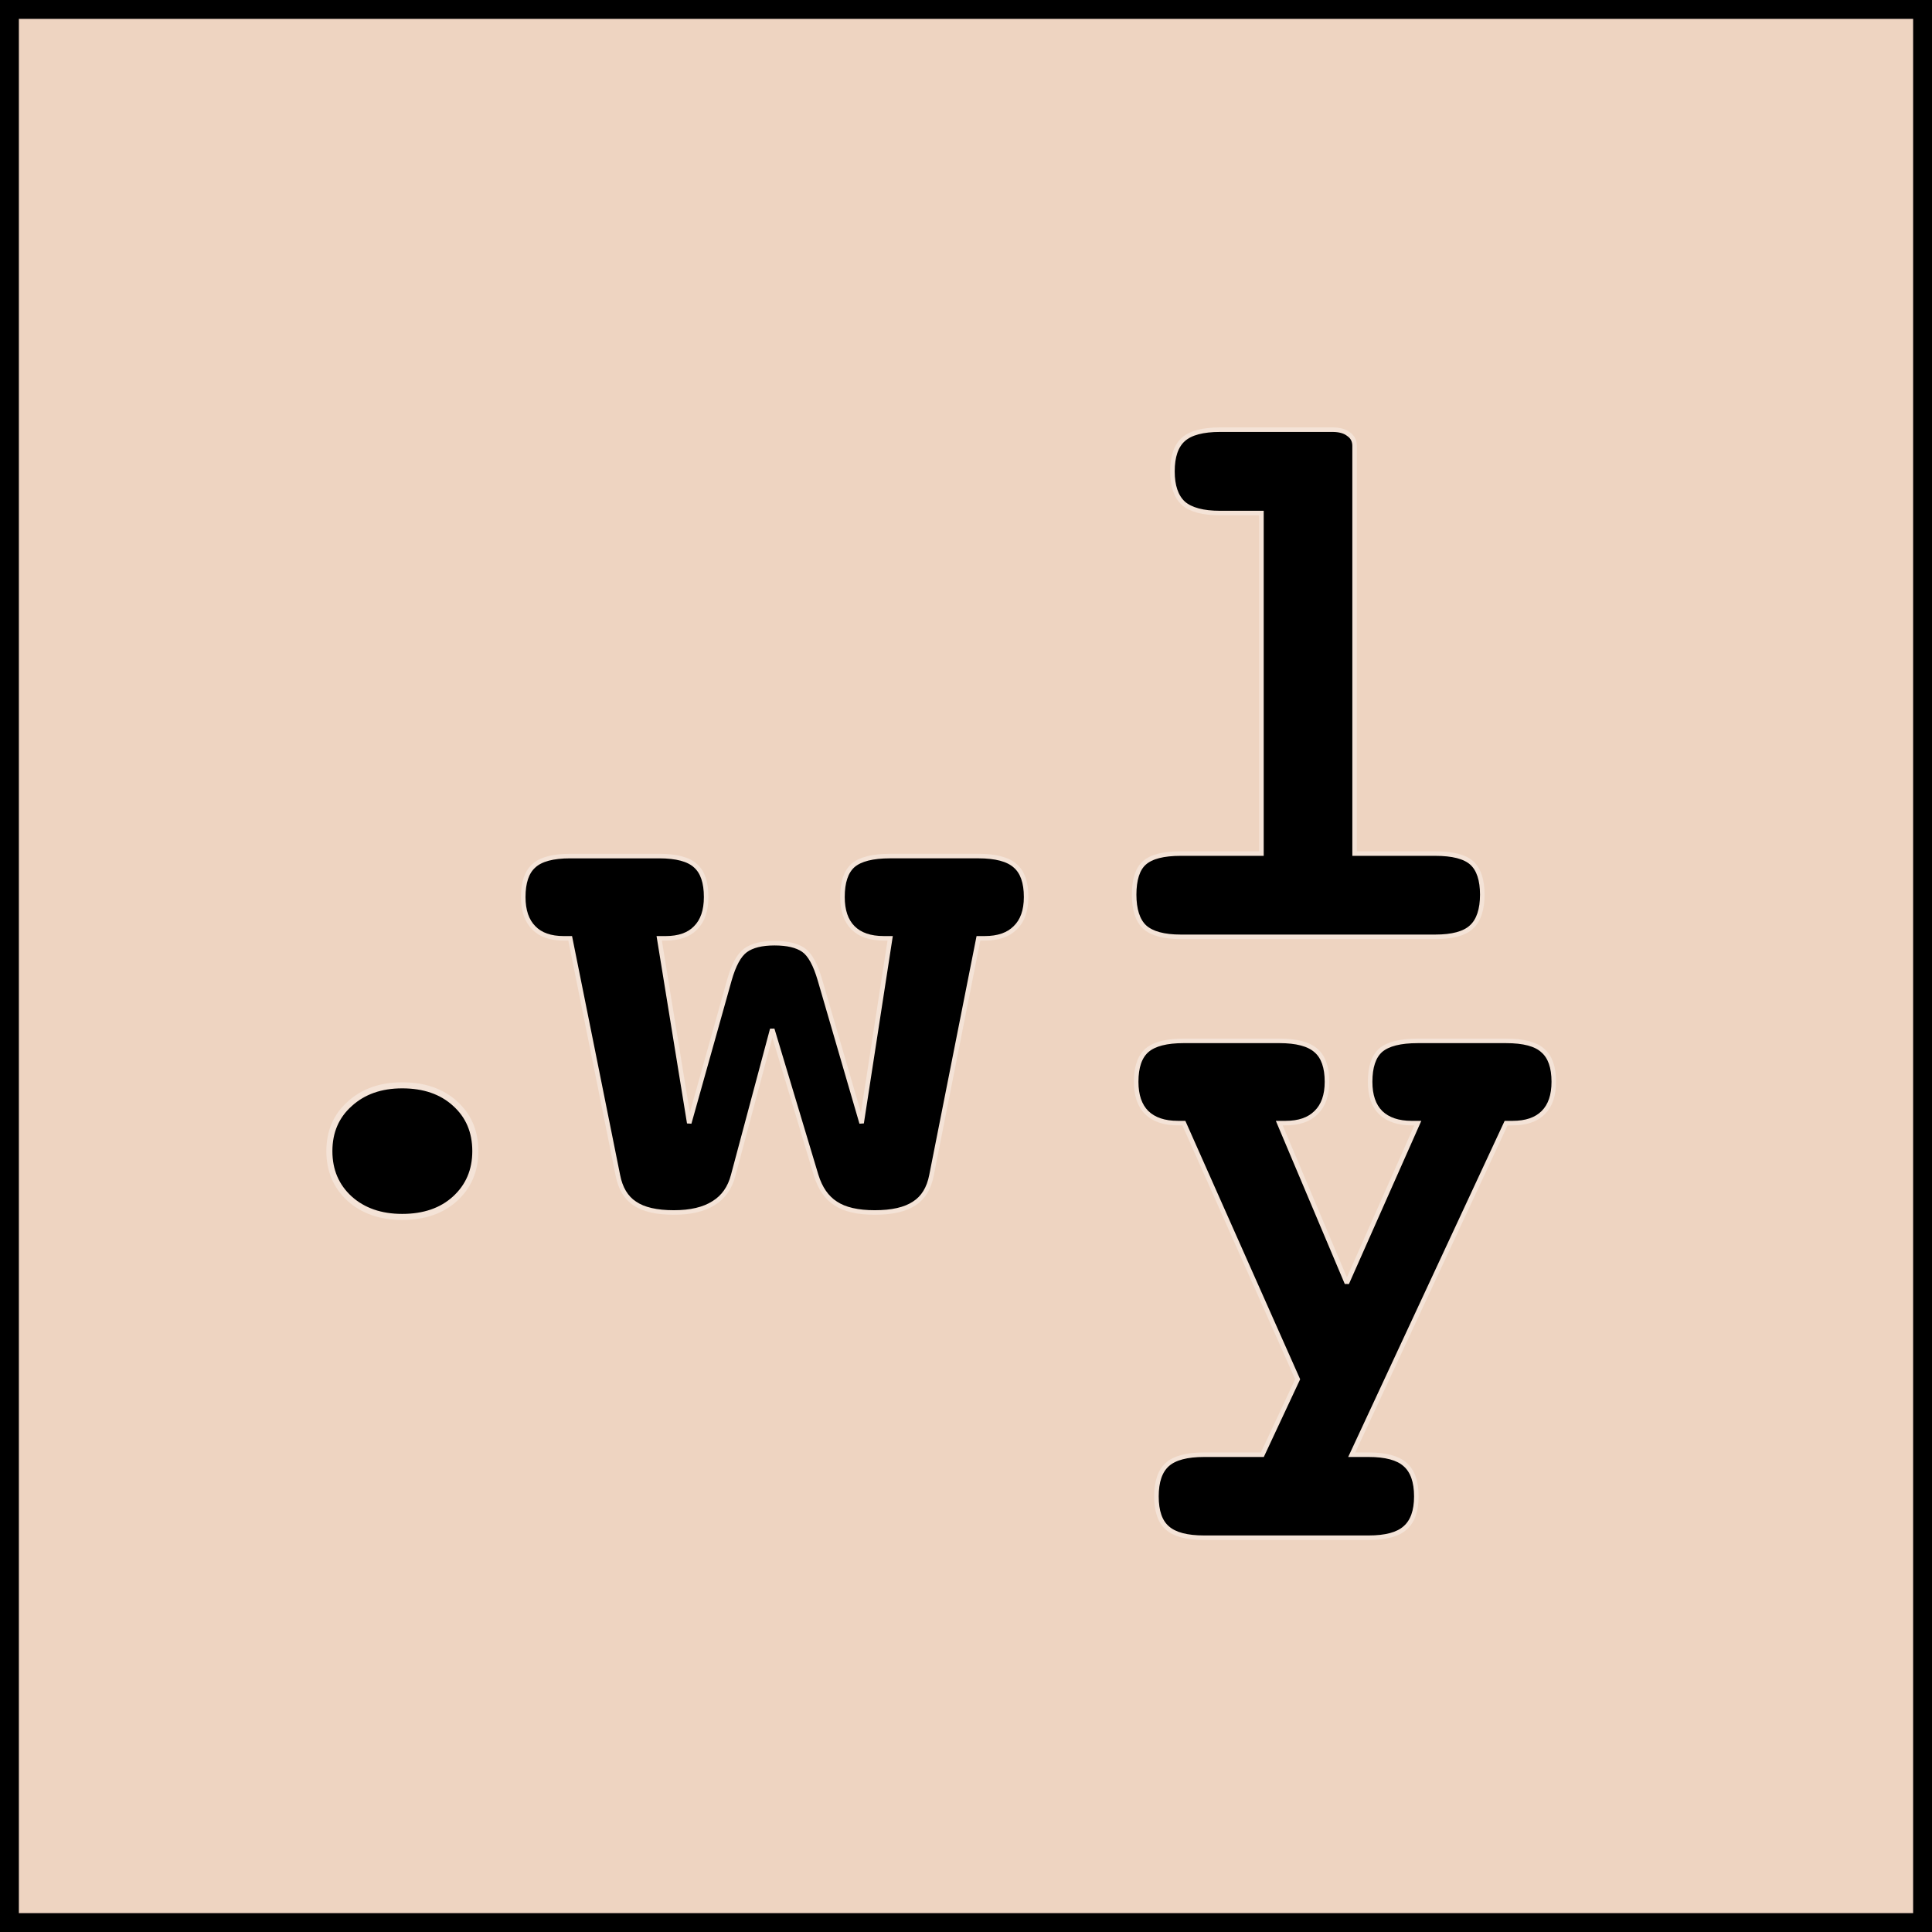
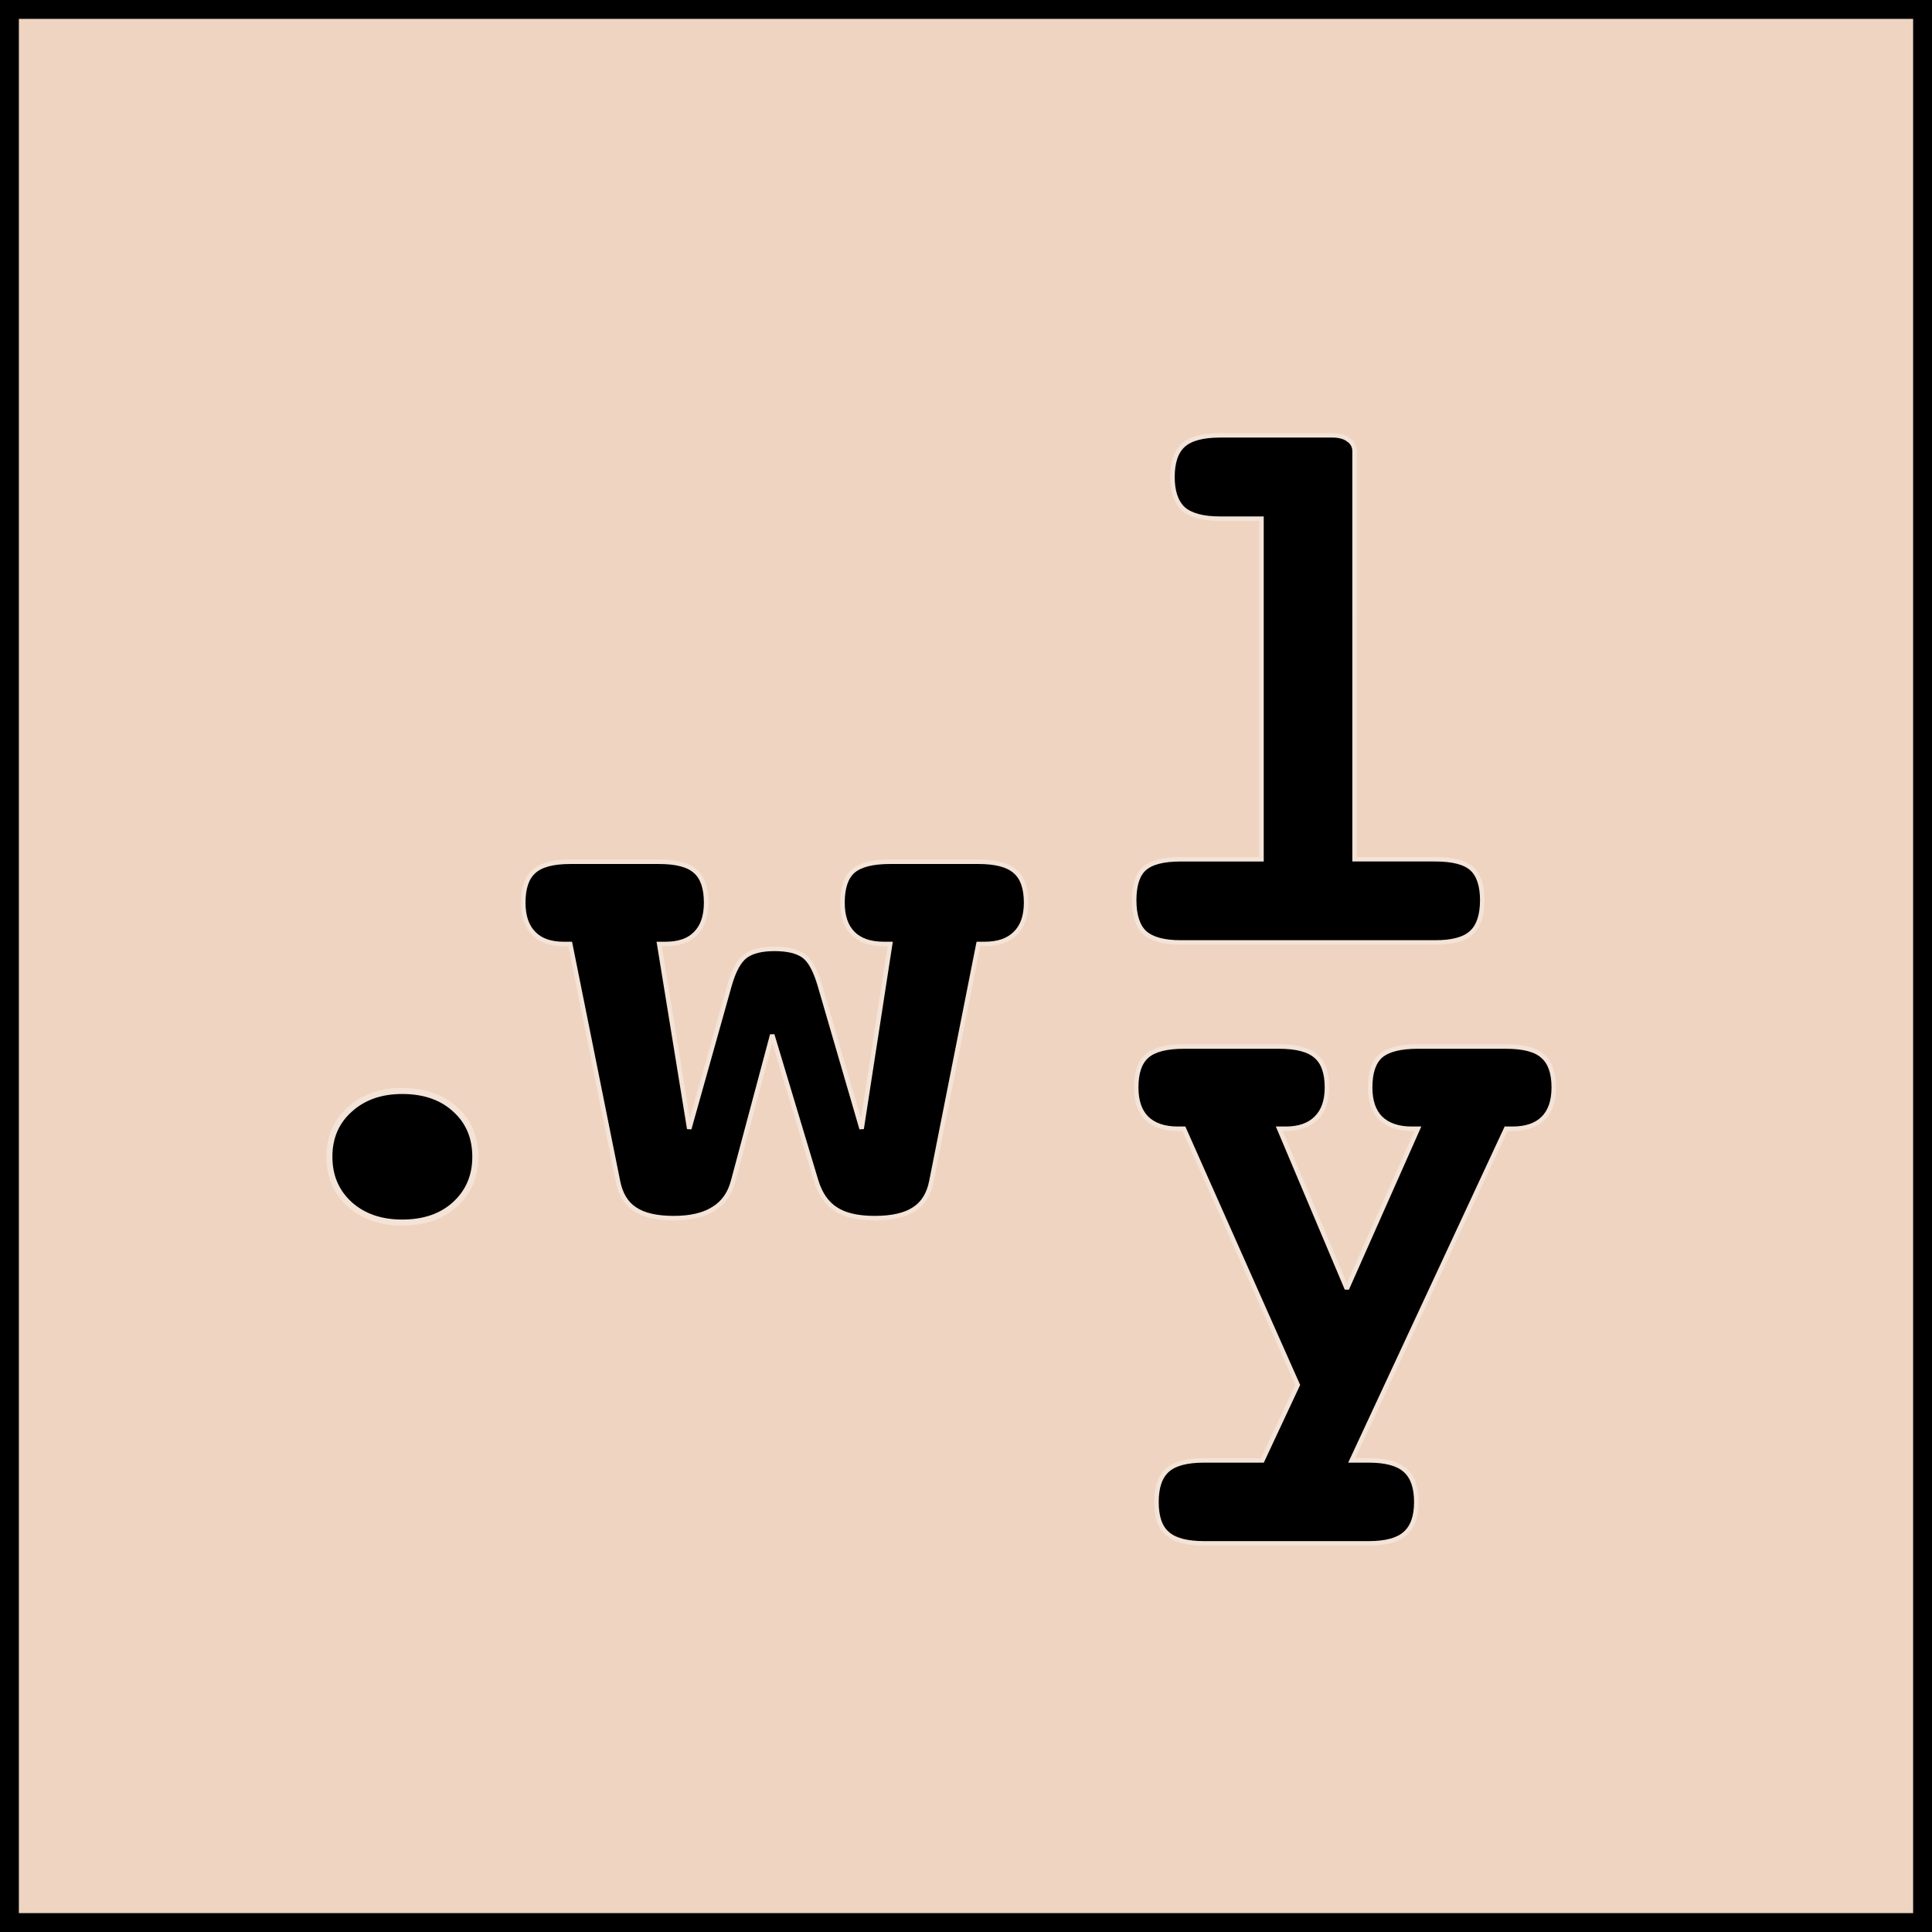
<svg xmlns="http://www.w3.org/2000/svg" width="128" height="128" viewBox="0 0 128 128" version="1.1" id="svg1">
  <defs id="defs1" />
  <g id="layer2" style="display:none">
    <rect style="fill:#acffb7;fill-opacity:1;stroke:#ff00ff;stroke-width:0;stroke-miterlimit:2;stroke-opacity:0.721" id="rect1" width="202.718" height="22.78" x="-53.604" y="-180.805" transform="rotate(-45,244.1856,-26.19415)" />
    <rect style="fill:#caffed;fill-opacity:1;stroke:#ff00ff;stroke-width:0;stroke-miterlimit:2;stroke-opacity:0.721" id="rect2" width="202.718" height="22.78" x="-53.604" y="-158.025" transform="rotate(-45,244.1856,-26.19415)" />
    <rect style="fill:#a3f5ff;fill-opacity:1;stroke:#ff00ff;stroke-width:0;stroke-miterlimit:2;stroke-opacity:0.721" id="rect3" width="202.718" height="22.78" x="-53.604" y="-135.246" transform="rotate(-45,244.1856,-26.19415)" />
    <rect style="fill:#ffe6d5;stroke:#ff00ff;stroke-width:0;stroke-miterlimit:2;stroke-opacity:0.721" id="rect4" width="202.718" height="22.78" x="-53.604" y="-66.907" transform="rotate(-45,244.1856,-26.19415)" />
    <rect style="fill:#dedbf5;fill-opacity:1;stroke:#ff00ff;stroke-width:0;stroke-miterlimit:2;stroke-opacity:0.721" id="rect5" width="202.718" height="22.78" x="-53.604" y="-89.686" transform="rotate(-45,244.1856,-26.19415)" />
    <rect style="fill:#95e5ff;fill-opacity:1;stroke:#ff00ff;stroke-width:0;stroke-miterlimit:2;stroke-opacity:0.721" id="rect6" width="202.718" height="22.78" x="-53.604" y="-112.466" transform="rotate(-45,244.1856,-26.19415)" />
    <rect style="fill:#fff2bc;fill-opacity:1;stroke:#ff00ff;stroke-width:0;stroke-miterlimit:2;stroke-opacity:0.721" id="rect7" width="202.718" height="22.78" x="-53.604" y="-44.127" transform="rotate(-45,244.1856,-26.19415)" />
    <rect style="fill:#eeffd5;fill-opacity:1;stroke:#ff00ff;stroke-width:0;stroke-miterlimit:2;stroke-opacity:0.721" id="rect8" width="202.718" height="22.78" x="-53.604" y="-21.347" transform="rotate(-45,244.1856,-26.19415)" />
  </g>
  <g id="layer5" style="display:inline">
    <rect style="display:inline;fill:#eed4c1;fill-opacity:1;stroke:#000000;stroke-width:2.5;stroke-miterlimit:2;stroke-dasharray:none;stroke-opacity:1" id="rect32" width="128" height="128" x="0" y="0" />
  </g>
  <g id="layer6" style="display:none">
    <rect style="display:inline;fill:#000000;fill-opacity:1;stroke:#ffffff;stroke-width:4;stroke-miterlimit:2;stroke-dasharray:none;stroke-opacity:1" id="rect15" width="114.154" height="114.154" x="7.001" y="7.001" rx="0" ry="0" />
  </g>
  <g id="layer1" transform="translate(90.04237,164.9932)" style="display:none">
    <text xml:space="preserve" style="font-size:144px;font-family:Ov;-inkscape-font-specification:Ov;text-align:center;letter-spacing:0.33px;text-anchor:middle;fill:#dedbf5;fill-opacity:1;stroke:#ff00ff;stroke-width:5;stroke-miterlimit:2;stroke-dasharray:none;stroke-opacity:0.721" x="-79.979" y="-292.642" id="text17">
      <tspan id="tspan17" x="-79.814" y="-292.642" style="font-style:normal;font-variant:normal;font-weight:bold;font-stretch:normal;font-family:Courier;-inkscape-font-specification:'Courier Bold';fill:#ffffff;stroke:#000000;stroke-width:5;stroke-dasharray:none;stroke-opacity:1">.wly</tspan>
    </text>
    <path style="font-weight:bold;font-size:144px;font-family:Courier;-inkscape-font-specification:'Courier Bold';text-align:center;letter-spacing:0.33px;text-anchor:middle;fill:#ffffff;stroke:#000000;stroke-width:2.446;stroke-miterlimit:2" d="m -254.123,-83.063 6.19,14.651 6.5,-14.651 h -0.55 q -1.857,0 -2.854,-0.963 -0.963,-0.963 -0.963,-2.82 0,-2.029 0.963,-2.889 0.997,-0.86 3.405,-0.86 h 8.082 q 2.407,0 3.37,0.894 0.997,0.86 0.997,2.855 0,1.857 -0.963,2.82 -0.963,0.963 -2.82,0.963 h -0.585 l -14.135,30.368 h 1.548 q 2.339,0 3.336,0.894 1.032,0.894 1.032,2.923 0,1.995 -1.032,2.889 -0.997,0.894 -3.336,0.894 h -15.064 q -2.373,0 -3.37,-0.894 -0.997,-0.86 -0.997,-2.889 0,-2.029 0.997,-2.923 0.997,-0.894 3.37,-0.894 h 5.331 l 3.233,-6.913 -10.421,-23.455 h -0.55 q -1.857,0 -2.855,-0.963 -0.963,-0.963 -0.963,-2.82 0,-2.029 0.997,-2.889 0.997,-0.86 3.37,-0.86 h 8.735 q 2.373,0 3.37,0.894 0.997,0.86 0.997,2.855 0,1.857 -0.997,2.82 -0.963,0.963 -2.786,0.963 z" id="path21" />
    <path style="font-weight:bold;font-size:144px;font-family:Courier;-inkscape-font-specification:'Courier Bold';text-align:center;letter-spacing:0.33px;text-anchor:middle;fill:#ffffff;stroke:#000000;stroke-width:2.446;stroke-miterlimit:2" d="m -279.913,-66.349 h 7.394 q 2.373,0 3.336,0.86 0.963,0.86 0.963,2.855 0,2.029 -0.997,2.923 -0.963,0.894 -3.302,0.894 h -23.317 q -2.304,0 -3.302,-0.894 -0.963,-0.894 -0.963,-2.923 0,-2.029 0.929,-2.855 0.963,-0.86 3.336,-0.86 h 7.394 v -29.852 h -3.783 q -2.339,0 -3.37,-0.894 -0.997,-0.929 -0.997,-2.923 0,-2.029 0.997,-2.923 0.997,-0.894 3.37,-0.894 h 10.283 q 0.963,0 1.479,0.413 0.55,0.378 0.55,1.066 z" id="path20" />
    <path style="font-weight:bold;font-size:144px;font-family:Courier;-inkscape-font-specification:'Courier Bold';text-align:center;letter-spacing:0.33px;text-anchor:middle;fill:#ffffff;stroke:#000000;stroke-width:2.446;stroke-miterlimit:2" d="m -302.328,-140.714 2.751,16.921 3.68,-13.103 q 0.585,-2.063 1.479,-2.717 0.894,-0.653 2.648,-0.653 1.754,0 2.648,0.619 0.894,0.619 1.513,2.751 l 3.817,13.103 2.614,-16.921 h -0.585 q -1.857,0 -2.82,-0.963 -0.963,-0.963 -0.963,-2.82 0,-2.029 0.963,-2.889 0.997,-0.86 3.405,-0.86 h 8.082 q 2.373,0 3.37,0.894 0.997,0.86 0.997,2.854 0,1.857 -0.997,2.82 -0.963,0.963 -2.786,0.963 h -0.585 l -4.299,21.701 q -0.344,1.788 -1.582,2.579 -1.238,0.825 -3.611,0.825 -2.339,0 -3.577,-0.825 -1.238,-0.791 -1.788,-2.579 l -4.024,-13.378 -3.577,13.378 q -0.447,1.72 -1.788,2.545 -1.341,0.86 -3.646,0.86 -2.373,0 -3.577,-0.825 -1.204,-0.791 -1.548,-2.579 l -4.368,-21.701 h -0.585 q -1.823,0 -2.751,-0.963 -0.963,-0.963 -0.963,-2.82 0,-1.995 0.963,-2.854 0.963,-0.894 3.336,-0.894 h 8.151 q 2.373,0 3.336,0.894 0.963,0.86 0.963,2.854 0,1.857 -0.963,2.82 -0.929,0.963 -2.751,0.963 z" id="path19" />
    <path style="font-weight:bold;font-size:144px;font-family:Courier;-inkscape-font-specification:'Courier Bold';text-align:center;letter-spacing:0.33px;text-anchor:middle;fill:#ffffff;stroke:#000000;stroke-width:2.446;stroke-miterlimit:2" d="m -320.773,-128.918 q 3.233,0 5.193,1.788 1.995,1.788 1.995,4.677 0,2.855 -1.995,4.677 -1.96,1.788 -5.193,1.788 -3.164,0 -5.159,-1.788 -1.995,-1.823 -1.995,-4.677 0,-2.854 1.995,-4.643 1.995,-1.823 5.159,-1.823 z" id="text19" />
    <path style="font-weight:bold;font-size:144px;font-family:Courier;-inkscape-font-specification:'Courier Bold';text-align:center;letter-spacing:0.33px;text-anchor:middle;fill:#666666;stroke:none;stroke-width:1.68;stroke-miterlimit:2;stroke-dasharray:none" d="m 13.337,-73.616 4.036,9.551 4.238,-9.551 h -0.359 q -1.211,0 -1.861,-0.628 -0.628,-0.628 -0.628,-1.839 0,-1.323 0.628,-1.883 0.65,-0.561 2.22,-0.561 h 5.269 q 1.569,0 2.197,0.583 0.65,0.561 0.65,1.861 0,1.211 -0.628,1.839 -0.628,0.628 -1.839,0.628 h -0.381 l -9.215,19.798 h 1.009 q 1.525,0 2.175,0.583 0.673,0.583 0.673,1.906 0,1.3 -0.673,1.883 -0.65,0.583 -2.175,0.583 H 8.852 q -1.547,0 -2.197,-0.583 -0.65,-0.561 -0.65,-1.883 0,-1.323 0.65,-1.906 0.65,-0.583 2.197,-0.583 h 3.475 l 2.108,-4.507 -6.794,-15.291 h -0.359 q -1.211,0 -1.861,-0.628 -0.628,-0.628 -0.628,-1.839 0,-1.323 0.65,-1.883 0.65,-0.561 2.197,-0.561 h 5.695 q 1.547,0 2.197,0.583 0.65,0.561 0.65,1.861 0,1.211 -0.65,1.839 -0.628,0.628 -1.816,0.628 z" id="path25" />
    <path style="font-weight:bold;font-size:144px;font-family:Courier;-inkscape-font-specification:'Courier Bold';text-align:center;letter-spacing:0.33px;text-anchor:middle;fill:#666666;stroke:none;stroke-width:1.68;stroke-miterlimit:2;stroke-dasharray:none" d="m -44.724,-79.756 1.794,11.031 2.399,-8.543 q 0.381,-1.345 0.964,-1.771 0.583,-0.426 1.726,-0.426 1.143,0 1.726,0.404 0.583,0.404 0.987,1.794 l 2.489,8.543 1.704,-11.031 h -0.381 q -1.211,0 -1.839,-0.628 -0.628,-0.628 -0.628,-1.839 0,-1.323 0.628,-1.883 0.65,-0.561 2.22,-0.561 h 5.269 q 1.547,0 2.197,0.583 0.65,0.561 0.65,1.861 0,1.211 -0.65,1.839 -0.628,0.628 -1.816,0.628 h -0.381 l -2.803,14.148 q -0.224,1.166 -1.031,1.682 -0.807,0.538 -2.354,0.538 -1.525,0 -2.332,-0.538 -0.807,-0.516 -1.166,-1.682 l -2.623,-8.722 -2.332,8.722 q -0.291,1.121 -1.166,1.659 -0.874,0.561 -2.377,0.561 -1.547,0 -2.332,-0.538 -0.785,-0.516 -1.009,-1.682 l -2.848,-14.148 h -0.381 q -1.188,0 -1.794,-0.628 -0.628,-0.628 -0.628,-1.839 0,-1.3 0.628,-1.861 0.628,-0.583 2.175,-0.583 h 5.314 q 1.547,0 2.175,0.583 0.628,0.561 0.628,1.861 0,1.211 -0.628,1.839 -0.605,0.628 -1.794,0.628 z" id="path27" />
    <path style="font-weight:bold;font-size:144px;font-family:Courier;-inkscape-font-specification:'Courier Bold';text-align:center;letter-spacing:0.33px;text-anchor:middle;fill:#666666;stroke:none;stroke-width:1.68;stroke-miterlimit:2;stroke-dasharray:none" d="m -57.961,-71.425 q 2.108,0 3.386,1.166 1.3,1.166 1.3,3.049 0,1.861 -1.3,3.049 -1.278,1.166 -3.386,1.166 -2.063,0 -3.363,-1.166 -1.3,-1.188 -1.3,-3.049 0,-1.861 1.3,-3.027 1.3,-1.188 3.363,-1.188 z" id="path28" />
    <path style="font-weight:bold;font-size:144px;font-family:Courier;-inkscape-font-specification:'Courier Bold';text-align:center;letter-spacing:0.33px;text-anchor:middle;fill:#666666;stroke:none;stroke-width:1.68;stroke-miterlimit:2;stroke-dasharray:none" d="m 271.987,-105.723 4.036,9.551 4.238,-9.551 h -0.359 q -1.211,0 -1.861,-0.628 -0.628,-0.628 -0.628,-1.839 0,-1.323 0.628,-1.883 0.65,-0.561 2.22,-0.561 h 5.269 q 1.569,0 2.197,0.583 0.65,0.561 0.65,1.861 0,1.211 -0.628,1.839 -0.628,0.628 -1.839,0.628 h -0.381 l -9.215,19.798 h 1.009 q 1.525,0 2.175,0.583 0.673,0.583 0.673,1.906 0,1.3 -0.673,1.883 -0.65,0.583 -2.175,0.583 h -9.821 q -1.547,0 -2.197,-0.583 -0.65,-0.561 -0.65,-1.883 0,-1.323 0.65,-1.906 0.65,-0.583 2.197,-0.583 h 3.475 l 2.108,-4.507 -6.794,-15.291 h -0.359 q -1.211,0 -1.861,-0.628 -0.628,-0.628 -0.628,-1.839 0,-1.323 0.65,-1.883 0.65,-0.561 2.197,-0.561 h 5.695 q 1.547,0 2.197,0.583 0.65,0.561 0.65,1.861 0,1.211 -0.65,1.839 -0.628,0.628 -1.816,0.628 z" id="path29" />
    <path style="font-weight:bold;font-size:144px;font-family:Courier;-inkscape-font-specification:'Courier Bold';text-align:center;letter-spacing:0.33px;text-anchor:middle;fill:#666666;stroke:none;stroke-width:1.68;stroke-miterlimit:2;stroke-dasharray:none" d="m 251.041,-94.215 h 4.821 c 1.031,0 1.756,0.187 2.175,0.561 0.419,0.374 0.628,0.994 0.628,1.861 0,0.882 -0.217,1.517 -0.65,1.906 -0.419,0.389 -1.136,0.583 -2.152,0.583 h -15.202 c -1.001,0 -1.719,-0.194 -2.152,-0.583 -0.419,-0.389 -0.628,-1.024 -0.628,-1.906 0,-0.882 0.202,-1.502 0.605,-1.861 0.419,-0.374 1.143,-0.561 2.175,-0.561 h 4.821 v -20.735 h -2.466 c -1.016,0 -1.749,-0.194 -2.197,-0.583 -0.433,-0.404 -0.65,-1.039 -0.65,-1.906 0,-0.882 0.217,-1.517 0.65,-1.906 0.433,-0.389 1.166,-0.583 2.197,-0.583 h 6.704 c 0.419,0 0.74,0.09 0.964,0.269 0.239,0.164 0.359,0.396 0.359,0.695 z" id="path30" />
    <path style="font-weight:bold;font-size:144px;font-family:Courier;-inkscape-font-specification:'Courier Bold';text-align:center;letter-spacing:0.33px;text-anchor:middle;fill:#666666;stroke:none;stroke-width:1.68;stroke-miterlimit:2;stroke-dasharray:none" d="m 210.245,-105.723 1.794,11.031 2.399,-8.543 q 0.381,-1.345 0.964,-1.771 0.583,-0.426 1.726,-0.426 1.143,0 1.726,0.404 0.583,0.404 0.987,1.794 l 2.489,8.543 1.704,-11.031 h -0.381 q -1.211,0 -1.839,-0.628 -0.628,-0.628 -0.628,-1.839 0,-1.323 0.628,-1.883 0.65,-0.561 2.22,-0.561 h 5.269 q 1.547,0 2.197,0.583 0.65,0.561 0.65,1.861 0,1.211 -0.65,1.839 -0.628,0.628 -1.816,0.628 h -0.381 l -2.803,14.148 q -0.224,1.166 -1.031,1.682 -0.807,0.538 -2.354,0.538 -1.525,0 -2.332,-0.538 -0.807,-0.516 -1.166,-1.682 l -2.623,-8.722 -2.332,8.722 q -0.291,1.121 -1.166,1.659 -0.874,0.561 -2.377,0.561 -1.547,0 -2.332,-0.538 -0.785,-0.516 -1.009,-1.682 l -2.848,-14.148 h -0.381 q -1.188,0 -1.794,-0.628 -0.628,-0.628 -0.628,-1.839 0,-1.3 0.628,-1.861 0.628,-0.583 2.175,-0.583 h 5.314 q 1.547,0 2.175,0.583 0.628,0.561 0.628,1.861 0,1.211 -0.628,1.839 -0.605,0.628 -1.794,0.628 z" id="path31" />
    <path style="font-weight:bold;font-size:144px;font-family:Courier;-inkscape-font-specification:'Courier Bold';text-align:center;letter-spacing:0.33px;text-anchor:middle;fill:#666666;stroke:none;stroke-width:1.68;stroke-miterlimit:2;stroke-dasharray:none" d="m 193.566,-96.863 q 2.108,0 3.386,1.166 1.3,1.166 1.3,3.049 0,1.861 -1.3,3.049 -1.278,1.166 -3.386,1.166 -2.063,0 -3.363,-1.166 -1.3,-1.188 -1.3,-3.049 0,-1.861 1.3,-3.027 1.3,-1.188 3.363,-1.188 z" id="path32" />
    <path style="font-weight:bold;font-size:144px;font-family:Courier;-inkscape-font-specification:'Courier Bold';text-align:center;letter-spacing:0.33px;text-anchor:middle;fill:#666666;fill-opacity:1;stroke:none;stroke-width:1.68;stroke-miterlimit:2;stroke-dasharray:none" d="m -6.112,-78.747 h 4.821 c 1.031,0 1.756,0.187 2.175,0.561 0.419,0.374 0.628,0.994 0.628,1.861 0,0.882 -0.217,1.517 -0.65,1.906 -0.419,0.389 -1.136,0.583 -2.152,0.583 h -15.202 c -1.001,0 -1.719,-0.194 -2.152,-0.583 -0.419,-0.389 -0.628,-1.024 -0.628,-1.906 0,-0.882 0.202,-1.502 0.605,-1.861 0.419,-0.374 1.143,-0.561 2.175,-0.561 h 4.821 v -20.868 h -2.466 c -1.016,0 -1.749,-0.194 -2.197,-0.583 -0.433,-0.404 -0.65,-1.039 -0.65,-1.906 0,-0.882 0.217,-1.517 0.65,-1.906 0.433,-0.389 1.166,-0.583 2.197,-0.583 h 6.704 c 0.419,0 0.74,0.09 0.964,0.269 0.239,0.164 0.359,0.396 0.359,0.695 z" id="path33" />
  </g>
  <g id="layer3" style="display:inline">
-     <path style="font-weight:bold;font-size:144px;font-family:Courier;-inkscape-font-specification:'Courier Bold';text-align:center;letter-spacing:0.33px;text-anchor:middle;display:inline;fill:#000000;stroke:#f4e3d7;stroke-width:0.3;stroke-miterlimit:2;stroke-dasharray:none;stroke-opacity:1" d="m 84.754,74.41 4.479,10.599 4.702,-10.599 h -0.398 q -1.344,0 -2.065,-0.697 -0.697,-0.697 -0.697,-2.04 0,-1.468 0.697,-2.09 0.722,-0.622 2.463,-0.622 h 5.847 q 1.742,0 2.438,0.647 0.722,0.622 0.722,2.065 0,1.344 -0.697,2.04 -0.697,0.697 -2.04,0.697 H 99.782 L 89.556,96.379 h 1.12 q 1.692,0 2.413,0.647 0.746,0.647 0.746,2.115 0,1.443 -0.746,2.09 -0.722,0.647 -2.413,0.647 H 79.778 q -1.717,0 -2.438,-0.647 -0.722,-0.622 -0.722,-2.09 0,-1.468 0.722,-2.115 0.722,-0.647 2.438,-0.647 h 3.857 l 2.339,-5.001 -7.539,-16.969 h -0.398 q -1.344,0 -2.065,-0.697 -0.697,-0.697 -0.697,-2.04 0,-1.468 0.722,-2.09 0.722,-0.622 2.438,-0.622 h 6.32 q 1.717,0 2.438,0.647 0.722,0.622 0.722,2.065 0,1.344 -0.722,2.04 -0.697,0.697 -2.015,0.697 z" id="path24" />
-     <path style="font-weight:bold;font-size:144px;font-family:Courier;-inkscape-font-specification:'Courier Bold';text-align:center;letter-spacing:0.33px;text-anchor:middle;display:inline;fill:#000000;fill-opacity:1;stroke:#f4e3d7;stroke-width:0.3;stroke-miterlimit:2;stroke-dasharray:none;stroke-opacity:1" d="m 89.746,56.552 h 5.349 c 1.145,0 1.949,0.207 2.413,0.622 0.464,0.415 0.697,1.136 0.697,2.098 0,0.979 -0.241,1.717 -0.722,2.148 -0.464,0.431 -1.261,0.647 -2.389,0.647 H 78.226 c -1.111,0 -1.908,-0.216 -2.389,-0.647 -0.464,-0.431 -0.697,-1.17 -0.697,-2.148 0,-0.979 0.224,-1.7 0.672,-2.098 0.464,-0.415 1.269,-0.622 2.413,-0.622 h 5.349 V 33.991 H 80.838 c -1.128,0 -1.941,-0.216 -2.438,-0.647 -0.481,-0.448 -0.722,-1.153 -0.722,-2.115 0,-0.979 0.241,-1.684 0.722,-2.115 0.481,-0.431 1.294,-0.647 2.438,-0.647 h 7.439 c 0.464,0 0.821,0.1 1.07,0.299 0.265,0.182 0.398,0.44 0.398,0.771 z" id="path23" />
-     <path style="font-weight:bold;font-size:144px;font-family:Courier;-inkscape-font-specification:'Courier Bold';text-align:center;letter-spacing:0.33px;text-anchor:middle;display:inline;fill:#000000;stroke:#f4e3d7;stroke-width:0.3;stroke-miterlimit:2;stroke-dasharray:none;stroke-opacity:1" d="m 43.674,62.167 1.99,12.241 2.662,-9.48 q 0.423,-1.493 1.07,-1.966 0.647,-0.473 1.916,-0.473 1.269,0 1.916,0.448 0.647,0.448 1.095,1.99 l 2.762,9.48 1.891,-12.241 h -0.423 q -1.344,0 -2.04,-0.697 -0.697,-0.697 -0.697,-2.04 0,-1.468 0.697,-2.09 0.722,-0.622 2.463,-0.622 h 5.847 q 1.717,0 2.438,0.647 0.722,0.622 0.722,2.065 0,1.344 -0.722,2.04 -0.697,0.697 -2.015,0.697 H 64.823 L 61.713,77.867 q -0.249,1.294 -1.145,1.866 -0.896,0.597 -2.612,0.597 -1.692,0 -2.588,-0.597 -0.896,-0.572 -1.294,-1.866 l -2.911,-9.679 -2.588,9.679 q -0.323,1.244 -1.294,1.841 -0.97,0.622 -2.637,0.622 -1.717,0 -2.588,-0.597 -0.871,-0.572 -1.12,-1.866 L 37.777,62.167 h -0.423 q -1.319,0 -1.99,-0.697 -0.697,-0.697 -0.697,-2.04 0,-1.443 0.697,-2.065 0.697,-0.647 2.413,-0.647 h 5.897 q 1.717,0 2.413,0.647 0.697,0.622 0.697,2.065 0,1.344 -0.697,2.04 -0.672,0.697 -1.99,0.697 z" id="path22" />
-     <path style="font-weight:bold;font-size:144px;font-family:Courier;-inkscape-font-specification:'Courier Bold';text-align:center;letter-spacing:0.33px;text-anchor:middle;display:inline;fill:#000000;stroke:#f4e3d7;stroke-width:0.4;stroke-miterlimit:2;stroke-dasharray:none;stroke-opacity:1" d="m 26.645,71.906 q 2.179,0 3.501,1.206 1.345,1.206 1.345,3.153 0,1.924 -1.345,3.153 -1.321,1.206 -3.501,1.206 -2.133,0 -3.478,-1.206 -1.345,-1.229 -1.345,-3.153 0,-1.924 1.345,-3.13 1.345,-1.229 3.478,-1.229 z" id="text21" />
+     <path style="font-weight:bold;font-size:144px;font-family:Courier;-inkscape-font-specification:'Courier Bold';text-align:center;letter-spacing:0.33px;text-anchor:middle;display:inline;fill:#000000;stroke:#f4e3d7;stroke-width:0.3;stroke-miterlimit:2;stroke-dasharray:none;stroke-opacity:1" d="m 84.754,74.784 4.479,10.599 4.702,-10.599 h -0.398 q -1.344,0 -2.065,-0.697 -0.697,-0.697 -0.697,-2.04 0,-1.468 0.697,-2.09 0.722,-0.622 2.463,-0.622 h 5.847 q 1.742,0 2.438,0.647 0.722,0.622 0.722,2.065 0,1.344 -0.697,2.04 -0.697,0.697 -2.04,0.697 H 99.782 L 89.556,96.754 h 1.12 q 1.692,0 2.413,0.647 0.746,0.647 0.746,2.115 0,1.443 -0.746,2.09 -0.722,0.647 -2.413,0.647 H 79.778 q -1.717,0 -2.438,-0.647 -0.722,-0.622 -0.722,-2.09 0,-1.468 0.722,-2.115 0.722,-0.647 2.438,-0.647 h 3.857 l 2.339,-5.001 -7.539,-16.969 h -0.398 q -1.344,0 -2.065,-0.697 -0.697,-0.697 -0.697,-2.04 0,-1.468 0.722,-2.09 0.722,-0.622 2.438,-0.622 h 6.32 q 1.717,0 2.438,0.647 0.722,0.622 0.722,2.065 0,1.344 -0.722,2.04 -0.697,0.697 -2.015,0.697 z" id="path24" />
+     <path style="font-weight:bold;font-size:144px;font-family:Courier;-inkscape-font-specification:'Courier Bold';text-align:center;letter-spacing:0.33px;text-anchor:middle;display:inline;fill:#000000;fill-opacity:1;stroke:#f4e3d7;stroke-width:0.3;stroke-miterlimit:2;stroke-dasharray:none;stroke-opacity:1" d="m 89.746,56.926 h 5.349 c 1.145,0 1.949,0.207 2.413,0.622 0.464,0.415 0.697,1.136 0.697,2.098 0,0.979 -0.241,1.717 -0.722,2.148 -0.464,0.431 -1.261,0.647 -2.389,0.647 H 78.226 c -1.111,0 -1.908,-0.216 -2.389,-0.647 C 75.373,61.364 75.141,60.625 75.141,59.647 c 0,-0.979 0.224,-1.7 0.672,-2.098 0.464,-0.415 1.269,-0.622 2.413,-0.622 h 5.349 V 34.365 H 80.838 c -1.128,0 -1.941,-0.216 -2.438,-0.647 -0.481,-0.448 -0.722,-1.153 -0.722,-2.115 0,-0.979 0.241,-1.684 0.722,-2.115 0.481,-0.431 1.294,-0.647 2.438,-0.647 h 7.439 c 0.464,0 0.821,0.1 1.07,0.299 0.265,0.182 0.398,0.44 0.398,0.771 z" id="path23" />
+     <path style="font-weight:bold;font-size:144px;font-family:Courier;-inkscape-font-specification:'Courier Bold';text-align:center;letter-spacing:0.33px;text-anchor:middle;display:inline;fill:#000000;stroke:#f4e3d7;stroke-width:0.3;stroke-miterlimit:2;stroke-dasharray:none;stroke-opacity:1" d="m 43.674,62.542 1.99,12.241 2.662,-9.48 q 0.423,-1.493 1.07,-1.966 0.647,-0.473 1.916,-0.473 1.269,0 1.916,0.448 0.647,0.448 1.095,1.99 l 2.762,9.48 1.891,-12.241 h -0.423 q -1.344,0 -2.04,-0.697 -0.697,-0.697 -0.697,-2.04 0,-1.468 0.697,-2.09 0.722,-0.622 2.463,-0.622 h 5.847 q 1.717,0 2.438,0.647 0.722,0.622 0.722,2.065 0,1.344 -0.722,2.04 -0.697,0.697 -2.015,0.697 H 64.823 L 61.713,78.242 q -0.249,1.294 -1.145,1.866 -0.896,0.597 -2.612,0.597 -1.692,0 -2.588,-0.597 -0.896,-0.572 -1.294,-1.866 l -2.911,-9.679 -2.588,9.679 q -0.323,1.244 -1.294,1.841 -0.97,0.622 -2.637,0.622 -1.717,0 -2.588,-0.597 -0.871,-0.572 -1.12,-1.866 L 37.777,62.542 h -0.423 q -1.319,0 -1.99,-0.697 -0.697,-0.697 -0.697,-2.04 0,-1.443 0.697,-2.065 0.697,-0.647 2.413,-0.647 h 5.897 q 1.717,0 2.413,0.647 0.697,0.622 0.697,2.065 0,1.344 -0.697,2.04 -0.672,0.697 -1.99,0.697 z" id="path22" />
+     <path style="font-weight:bold;font-size:144px;font-family:Courier;-inkscape-font-specification:'Courier Bold';text-align:center;letter-spacing:0.33px;text-anchor:middle;display:inline;fill:#000000;stroke:#f4e3d7;stroke-width:0.4;stroke-miterlimit:2;stroke-dasharray:none;stroke-opacity:1" d="m 26.645,72.28 q 2.179,0 3.501,1.206 1.345,1.206 1.345,3.153 0,1.924 -1.345,3.153 -1.321,1.206 -3.501,1.206 -2.133,0 -3.478,-1.206 -1.345,-1.229 -1.345,-3.153 0,-1.924 1.345,-3.13 1.345,-1.229 3.478,-1.229 z" id="text21" />
  </g>
  <g id="layer4" style="display:none">
    <path id="rect13" style="display:inline;fill:#000000;stroke-width:0.4;stroke-miterlimit:2" d="M 6.292,6.292 H 38.202 L 6.292,38.202 Z" />
    <path id="path13" style="display:inline;fill:#000000;stroke-width:0.4;stroke-miterlimit:2" d="M 121.708,6.292 V 38.202 L 89.798,6.292 Z" />
    <path id="path14" style="display:inline;fill:#000000;stroke-width:0.4;stroke-miterlimit:2" d="M 121.708,121.708 H 89.798 L 121.708,89.798 Z" />
    <path id="path15" style="display:inline;fill:#000000;stroke-width:0.4;stroke-miterlimit:2" d="M 6.292,121.708 V 89.798 L 38.202,121.708 Z" />
  </g>
</svg>
